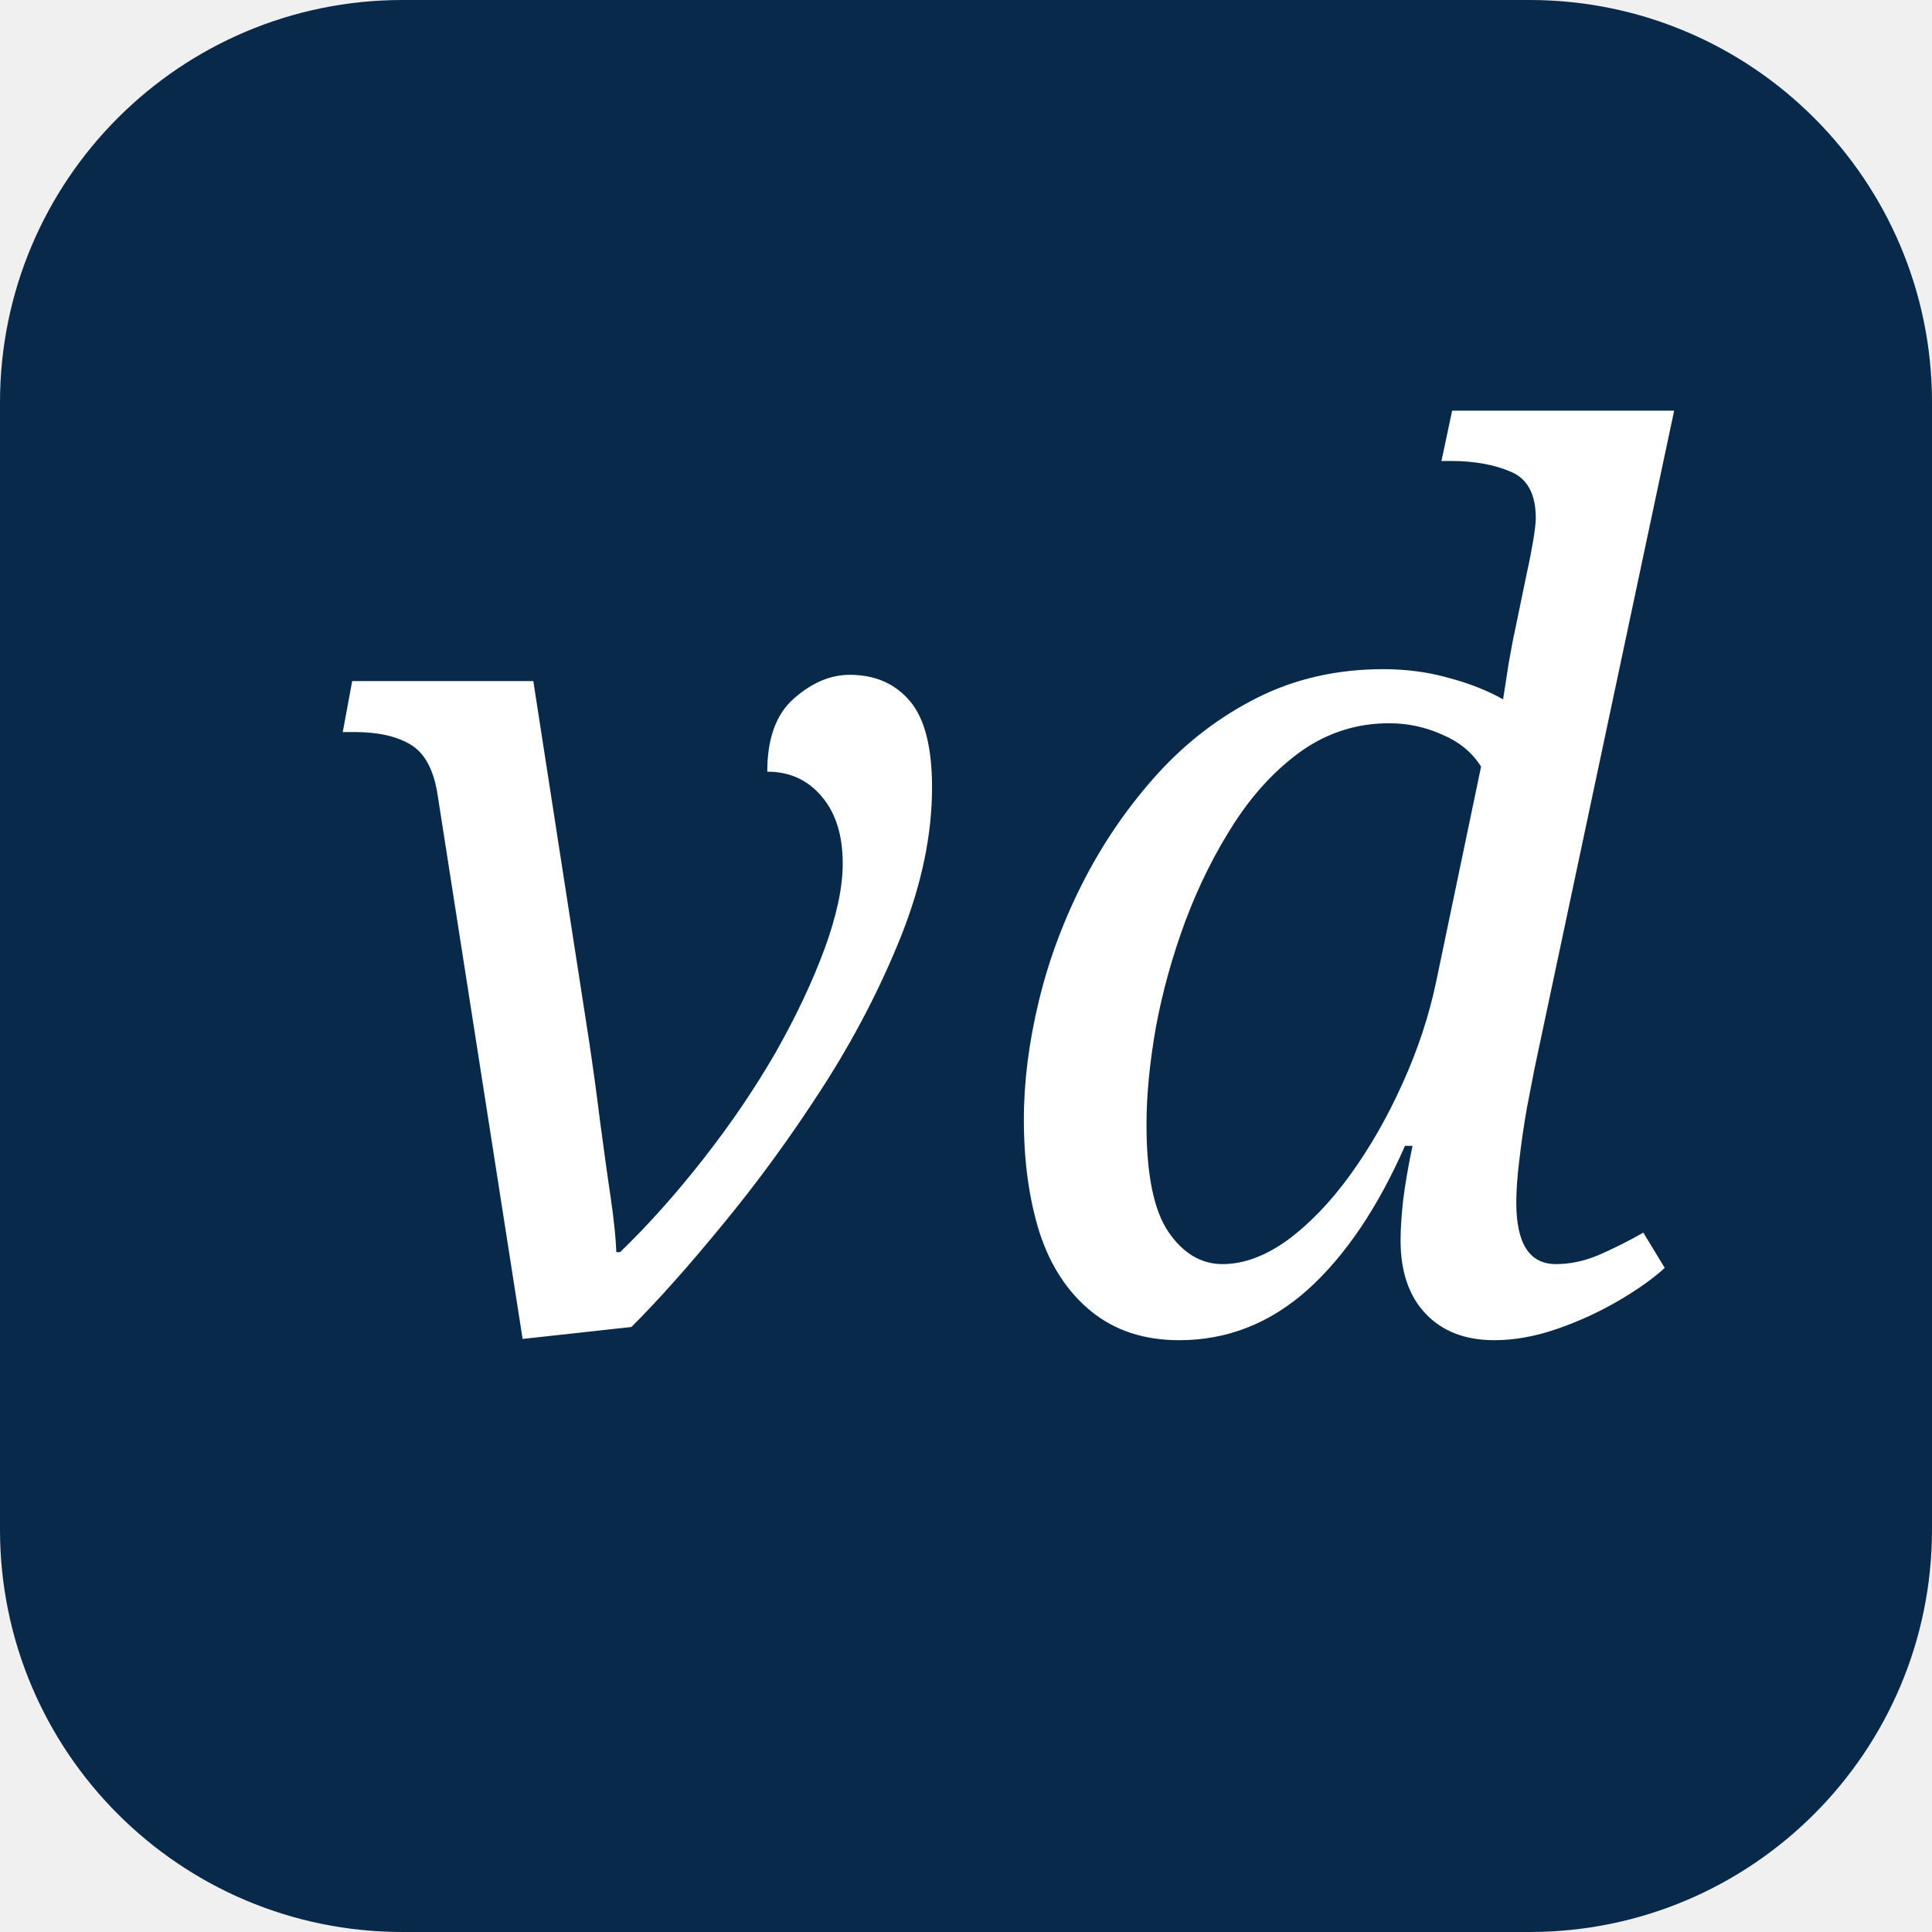
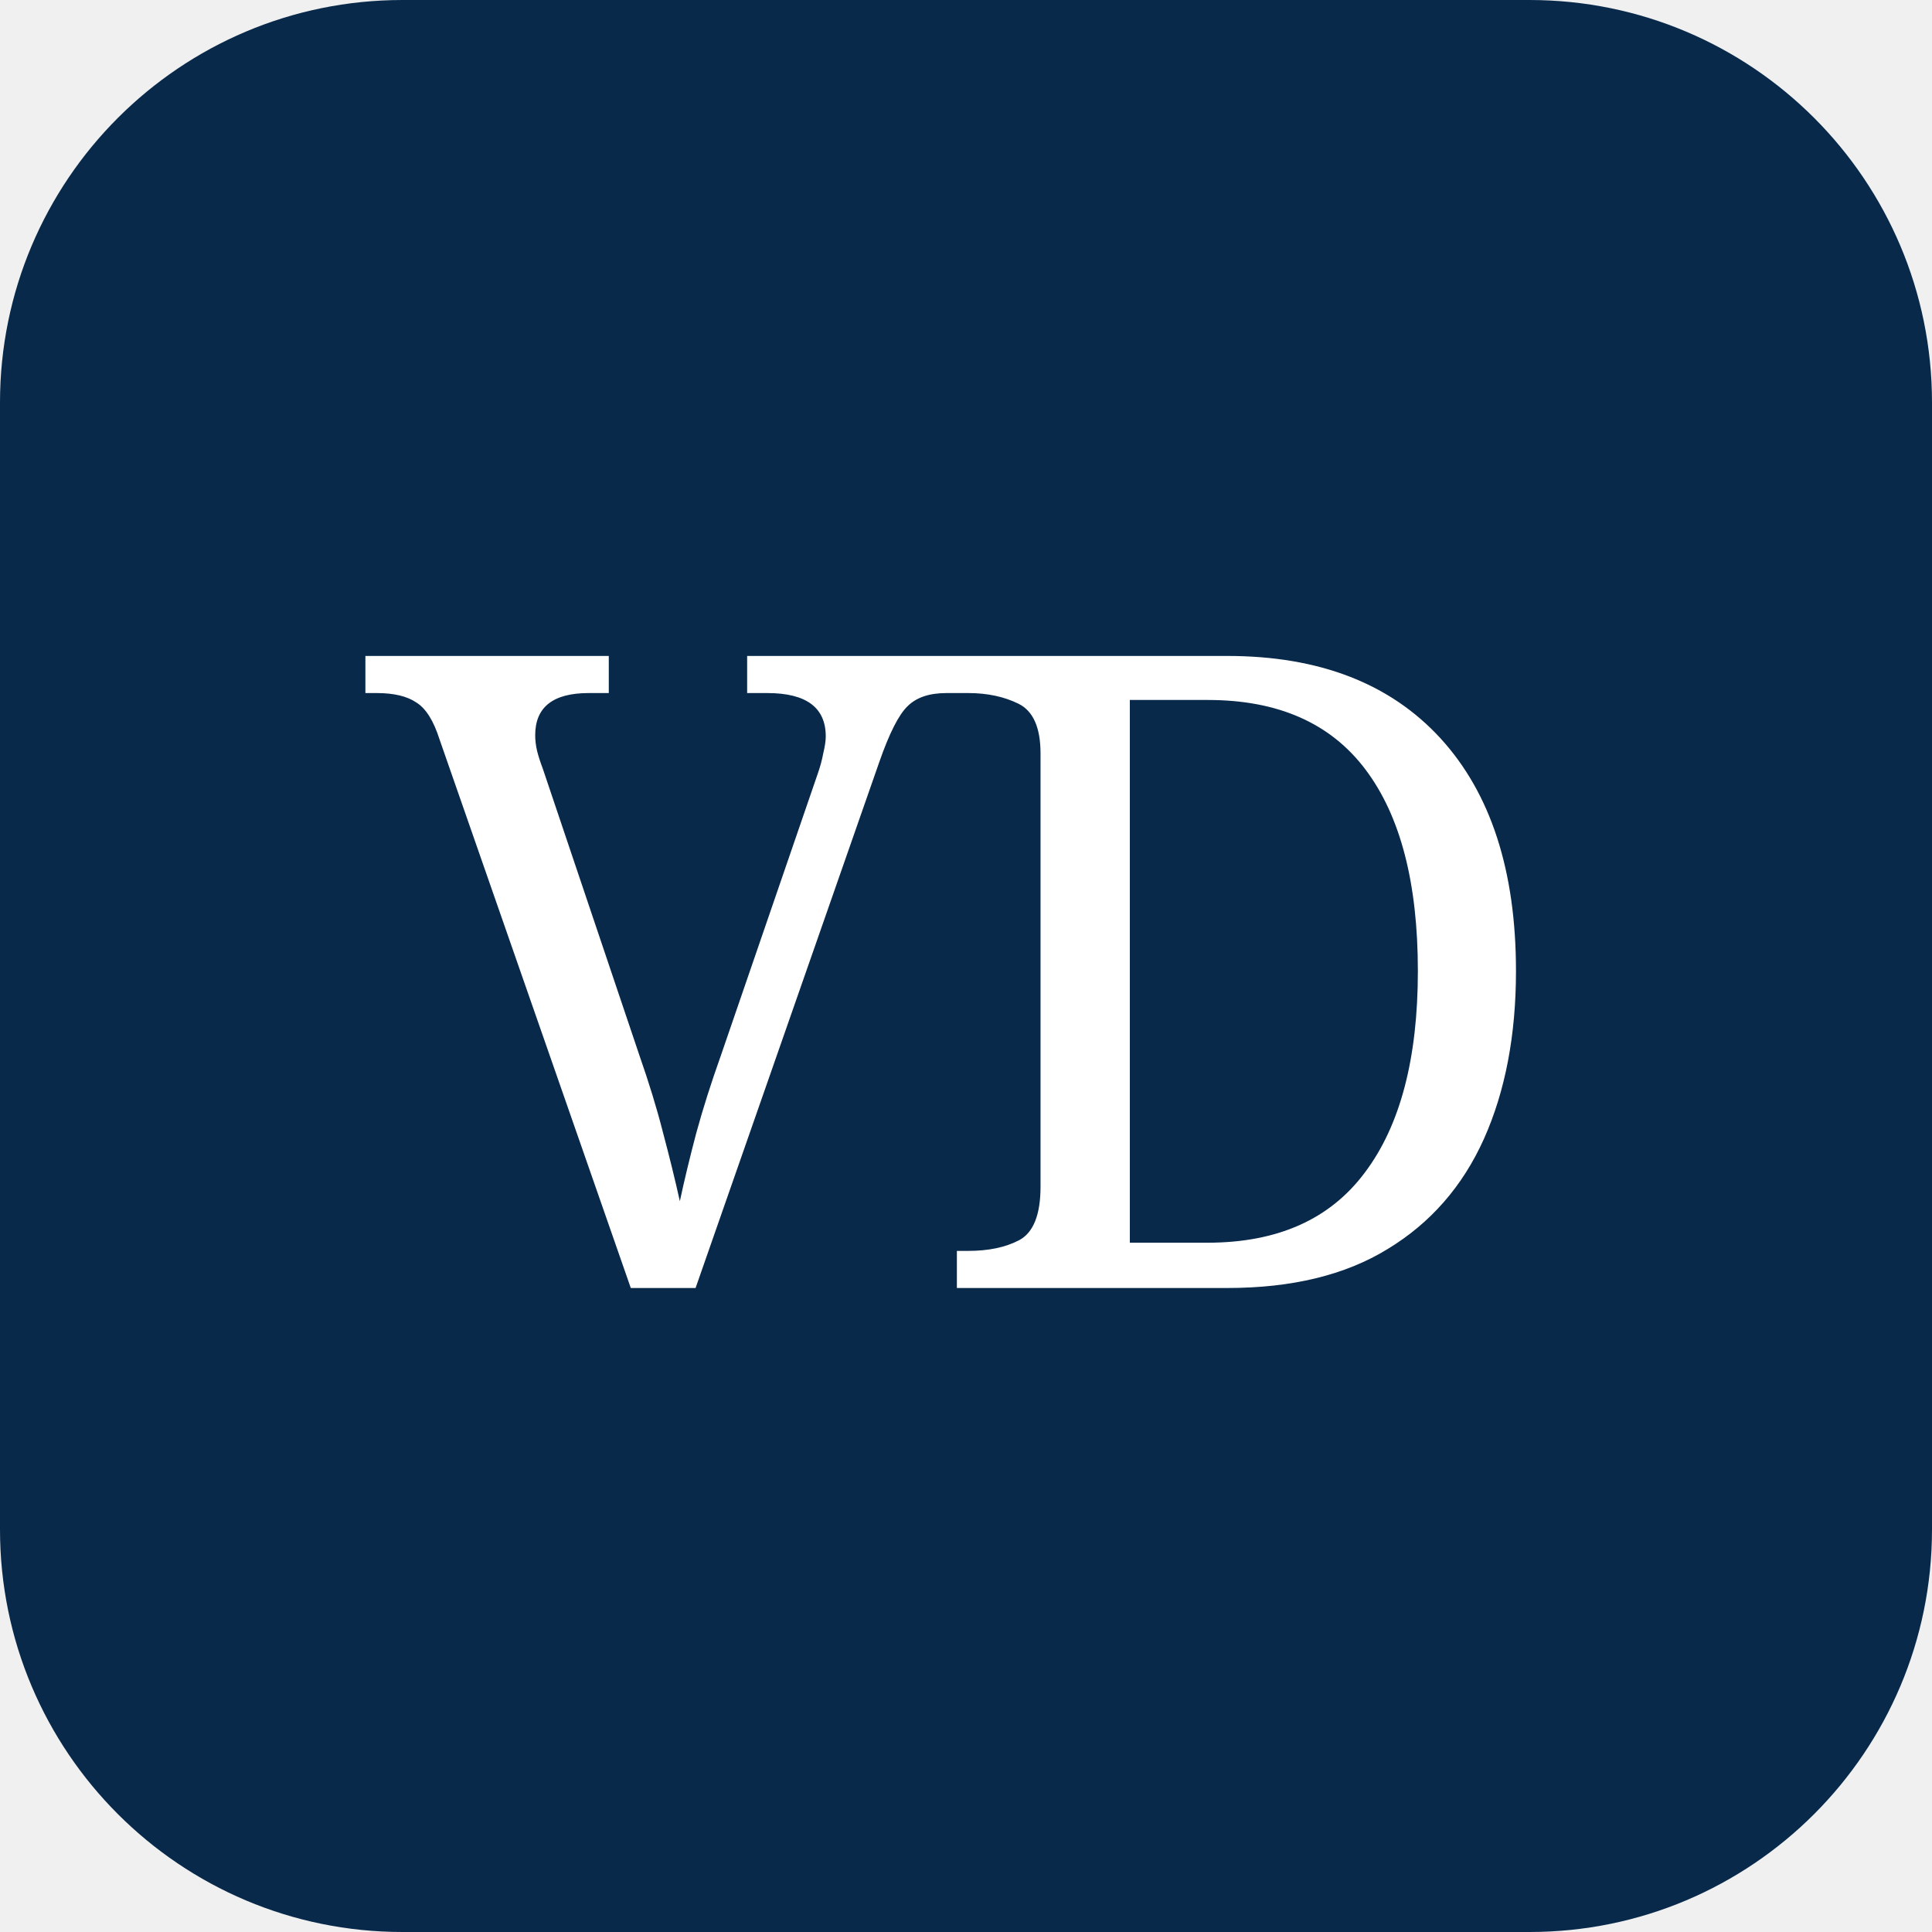
<svg xmlns="http://www.w3.org/2000/svg" width="48" height="48" viewBox="0 0 48 48">
  <rect width="48" height="48" rx="10" fill="#08294a" />
-   <text x="8" y="33" fill="white" font-family="Georgia" font-style="italic" font-size="30">vd</text>
+   <text x="24" y="32" text-anchor="middle" fill="white" font-family="Georgia, serif" font-size="22" letter-spacing="-1">VD</text>
</svg>
